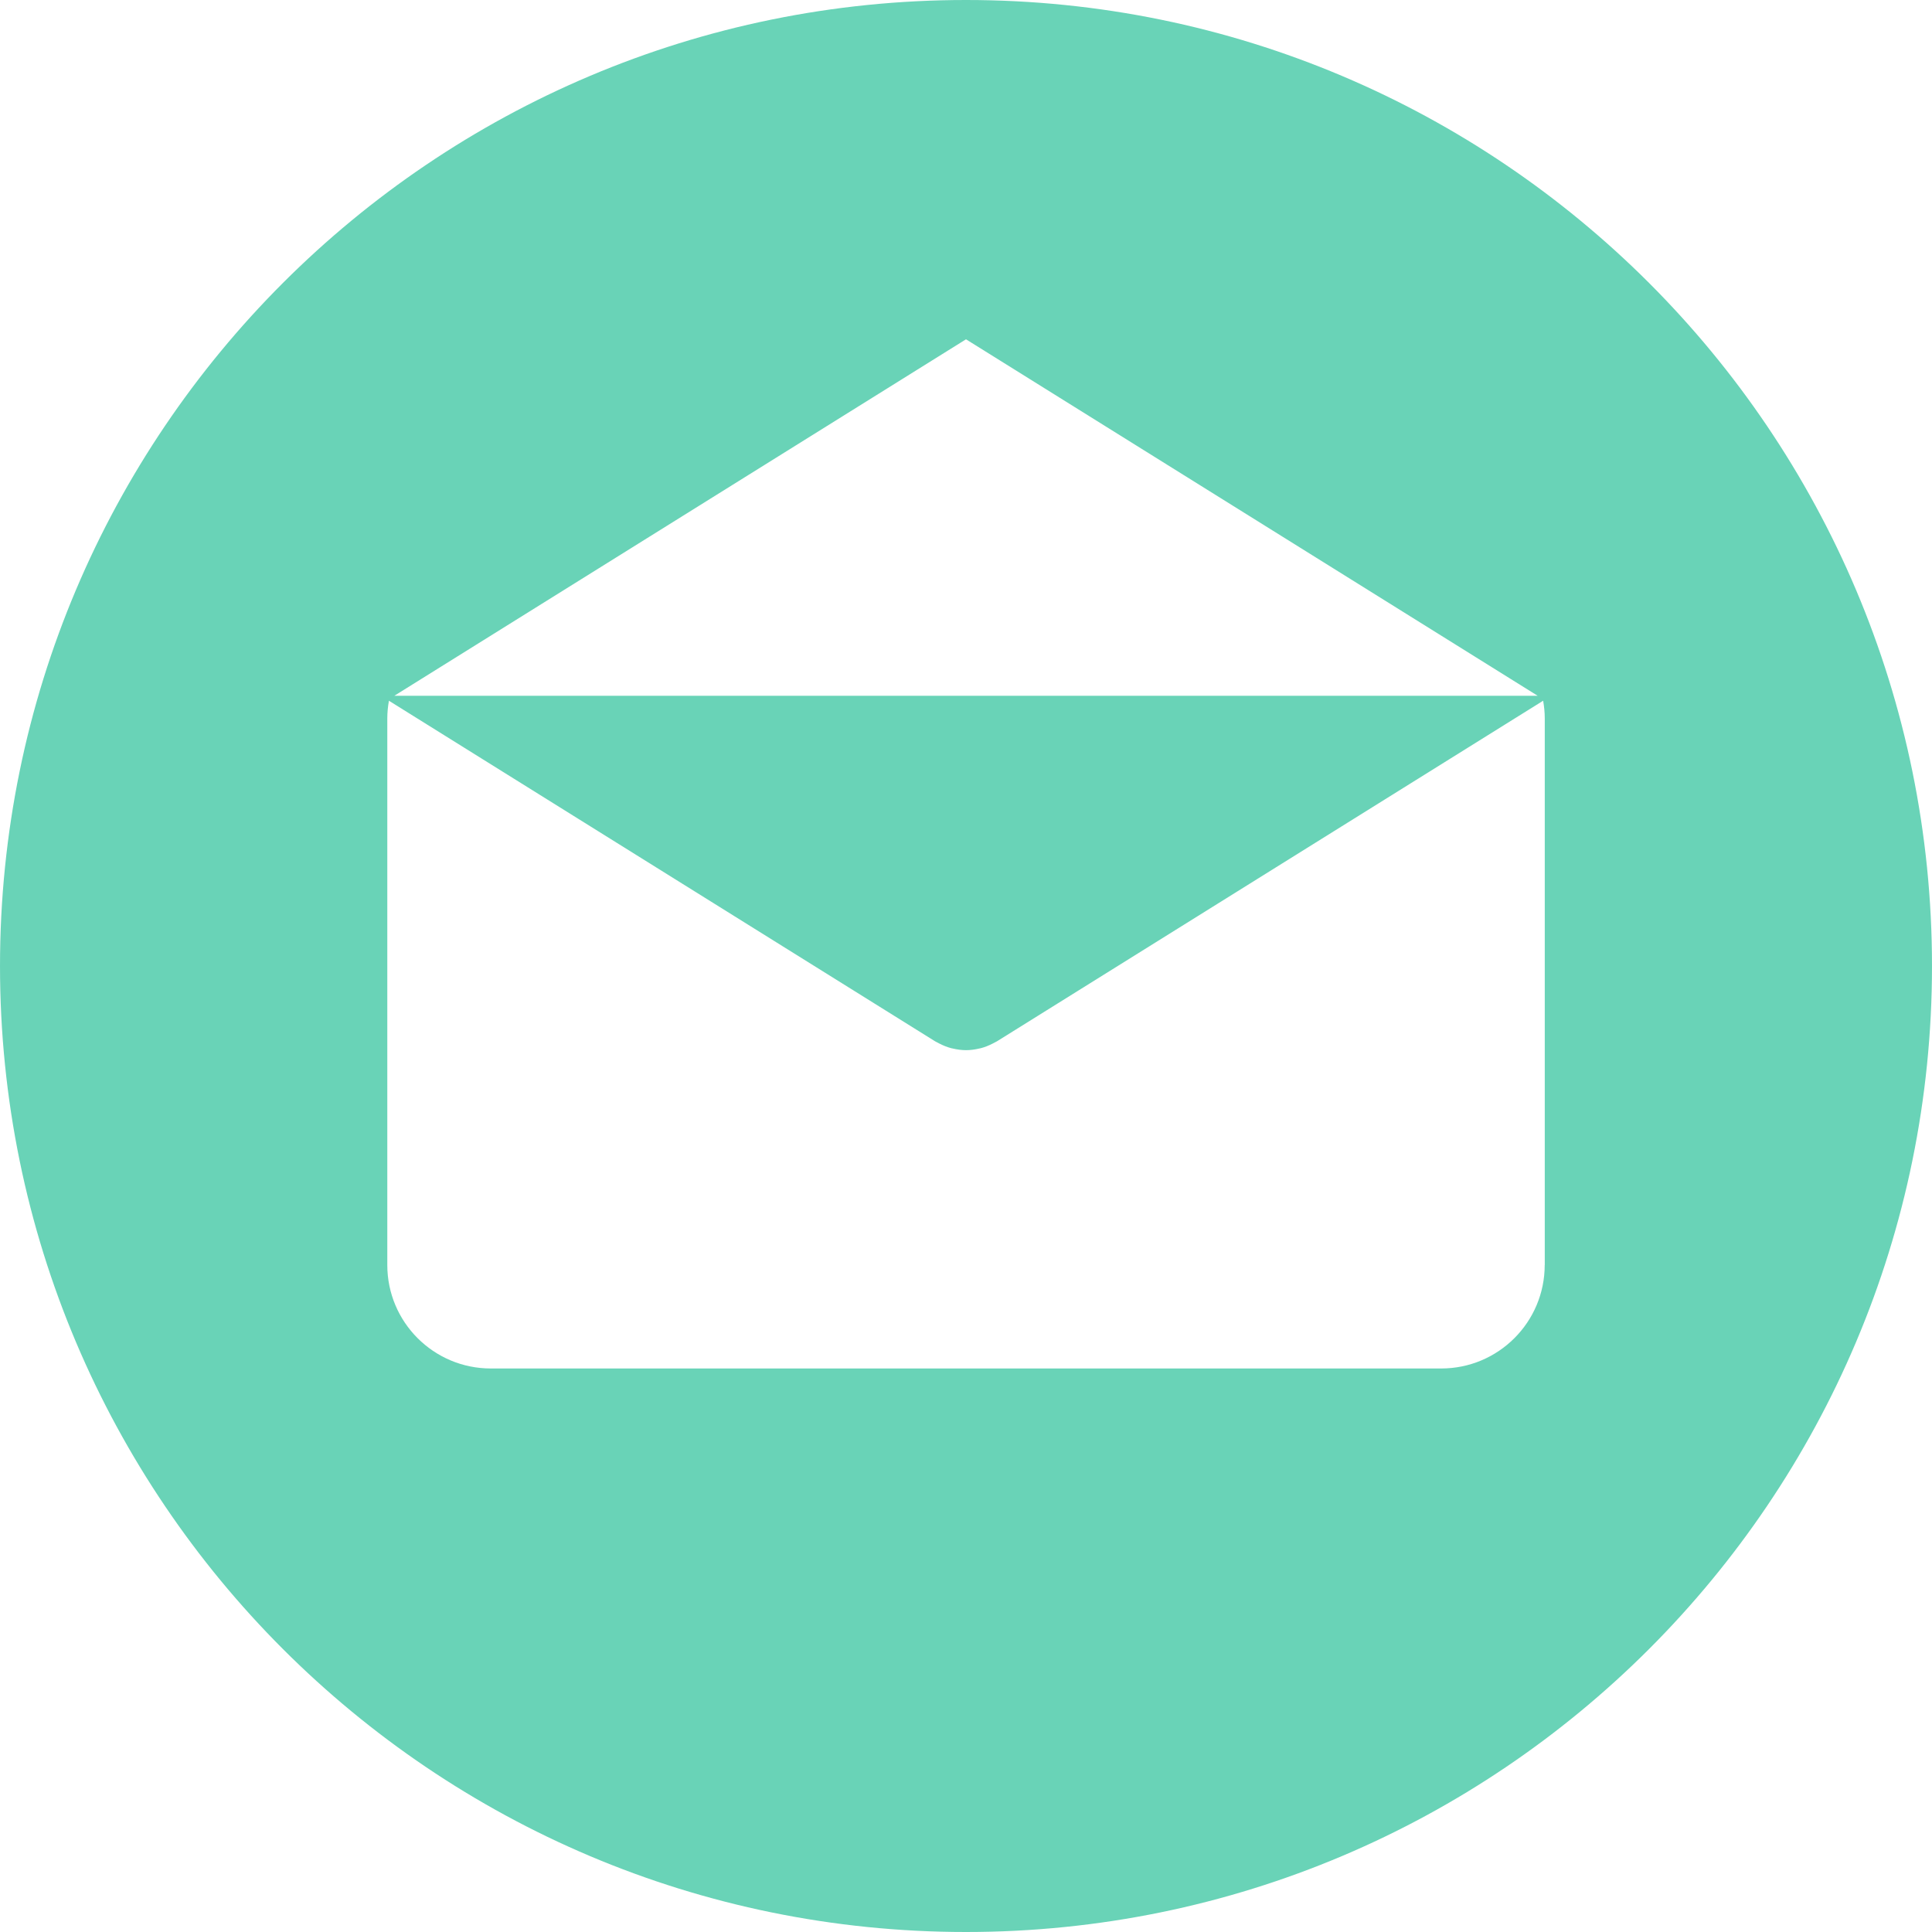
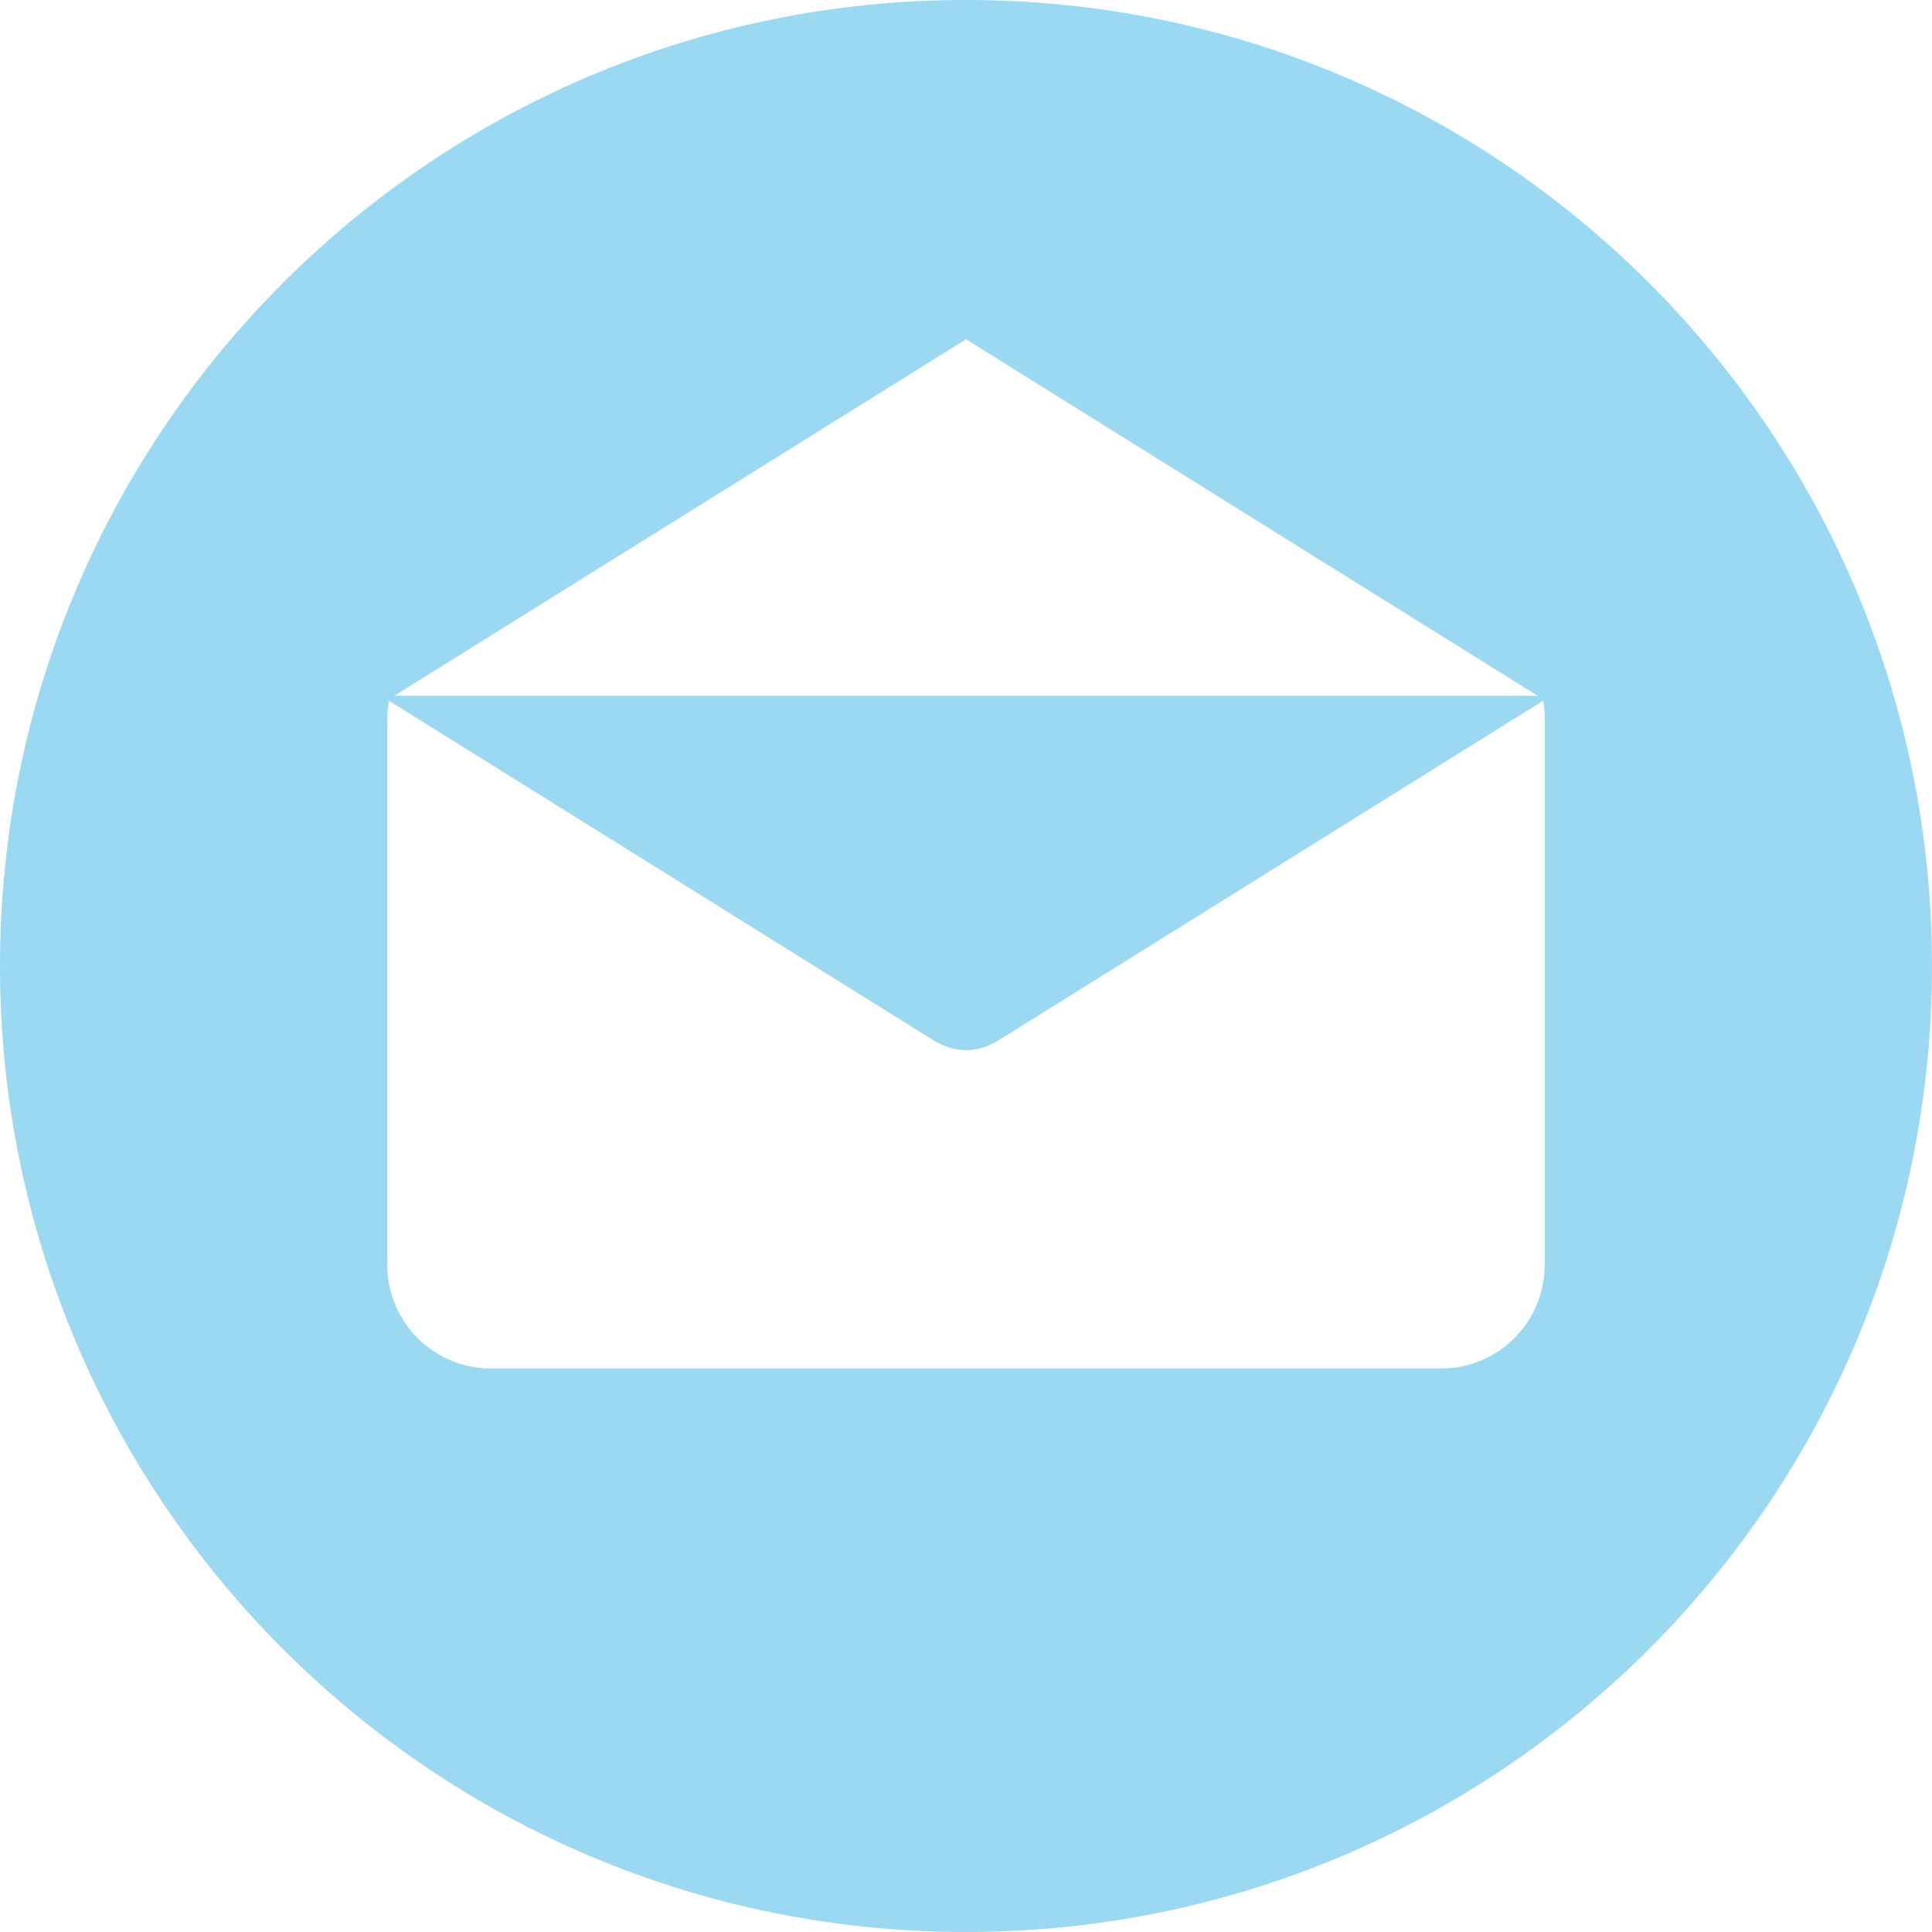
<svg xmlns="http://www.w3.org/2000/svg" version="1.1" id="Layer_1" x="0px" y="0px" viewBox="0 0 299.997 299.997" style="enable-background:new 0 0 299.997 299.997;" xml:space="preserve" width="512px" height="512px">
  <g>
    <g>
-       <path d="M149.996,0C67.157,0,0.001,67.158,0.001,149.997c0,82.837,67.156,150,149.995,150s150-67.163,150-150    C299.996,67.158,232.835,0,149.996,0z M149.999,52.686l88.763,55.35H61.236L149.999,52.686z M239.868,196.423h-0.009    c0,8.878-7.195,16.072-16.072,16.072H76.211c-8.878,0-16.072-7.195-16.072-16.072v-84.865c0-0.939,0.096-1.852,0.252-2.749    l84.808,52.883c0.104,0.065,0.215,0.109,0.322,0.169c0.112,0.062,0.226,0.122,0.34,0.179c0.599,0.309,1.216,0.558,1.847,0.721    c0.065,0.018,0.13,0.026,0.195,0.041c0.692,0.163,1.393,0.265,2.093,0.265h0.005c0.005,0,0.01,0,0.01,0    c0.7,0,1.401-0.099,2.093-0.265c0.065-0.016,0.13-0.023,0.195-0.041c0.63-0.163,1.245-0.412,1.847-0.721    c0.114-0.057,0.228-0.117,0.34-0.179c0.106-0.06,0.218-0.104,0.322-0.169l84.808-52.883c0.156,0.897,0.252,1.808,0.252,2.749    V196.423z" fill="#69D3B7" />
+       <path d="M149.996,0C67.157,0,0.001,67.158,0.001,149.997c0,82.837,67.156,150,149.995,150s150-67.163,150-150    C299.996,67.158,232.835,0,149.996,0z M149.999,52.686l88.763,55.35H61.236L149.999,52.686z M239.868,196.423h-0.009    c0,8.878-7.195,16.072-16.072,16.072H76.211c-8.878,0-16.072-7.195-16.072-16.072v-84.865c0-0.939,0.096-1.852,0.252-2.749    l84.808,52.883c0.104,0.065,0.215,0.109,0.322,0.169c0.112,0.062,0.226,0.122,0.34,0.179c0.599,0.309,1.216,0.558,1.847,0.721    c0.065,0.018,0.13,0.026,0.195,0.041c0.692,0.163,1.393,0.265,2.093,0.265h0.005c0.005,0,0.01,0,0.01,0    c0.7,0,1.401-0.099,2.093-0.265c0.065-0.016,0.13-0.023,0.195-0.041c0.63-0.163,1.245-0.412,1.847-0.721    c0.114-0.057,0.228-0.117,0.34-0.179c0.106-0.06,0.218-0.104,0.322-0.169l84.808-52.883c0.156,0.897,0.252,1.808,0.252,2.749    V196.423z" fill="#9BD9F2" />
    </g>
  </g>
  <g>
</g>
  <g>
</g>
  <g>
</g>
  <g>
</g>
  <g>
</g>
  <g>
</g>
  <g>
</g>
  <g>
</g>
  <g>
</g>
  <g>
</g>
  <g>
</g>
  <g>
</g>
  <g>
</g>
  <g>
</g>
  <g>
</g>
</svg>
